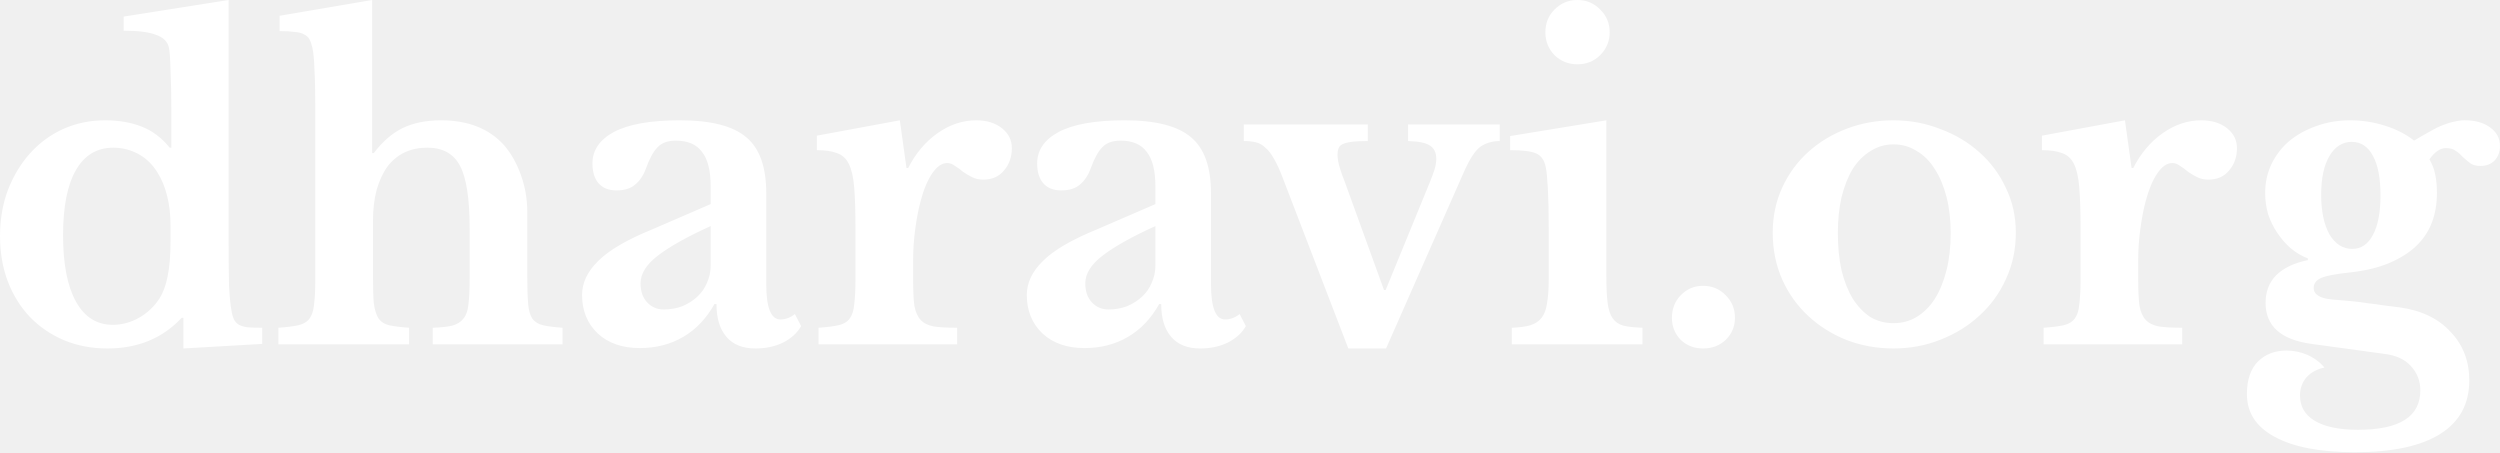
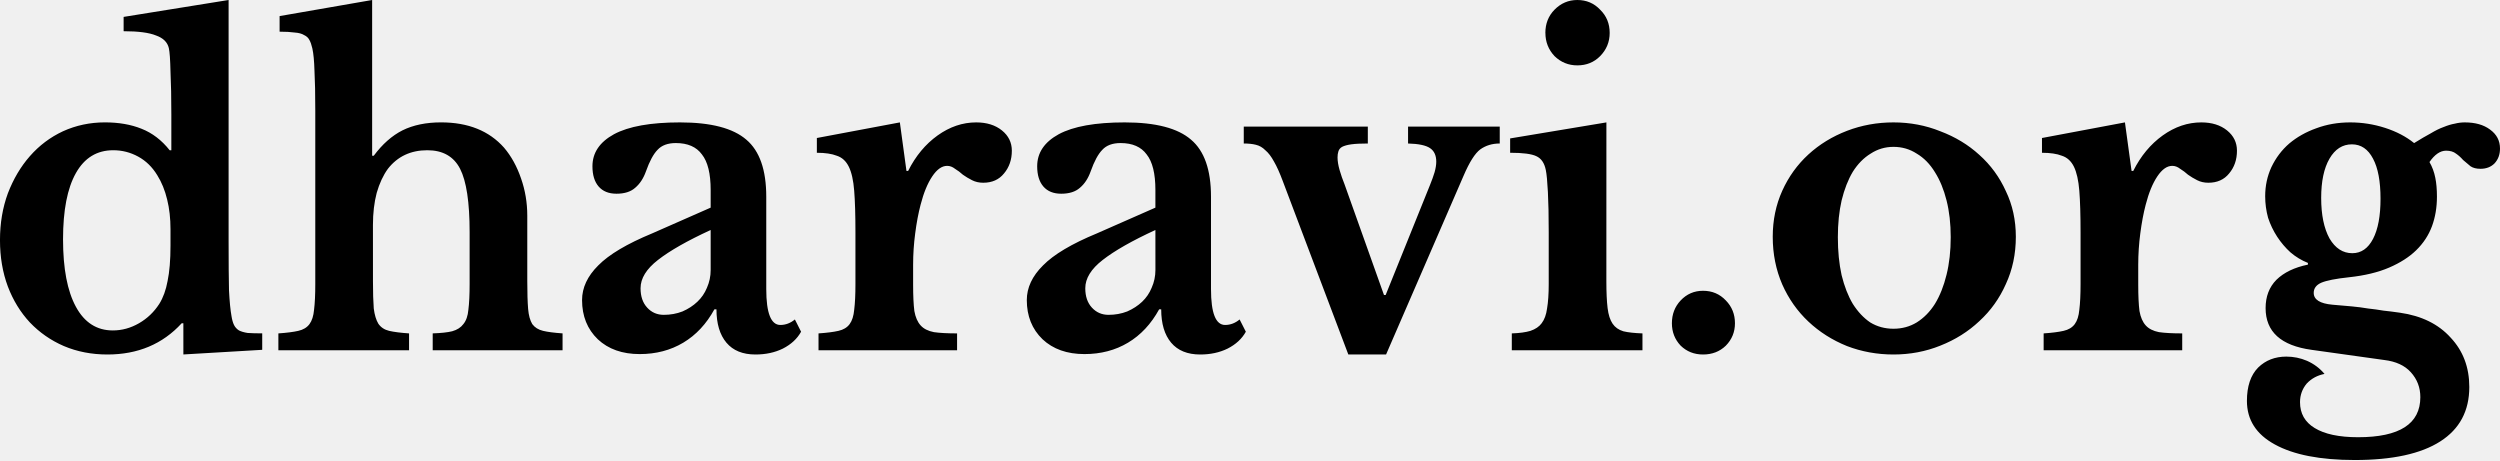
- <svg xmlns="http://www.w3.org/2000/svg" width="449.941" height="81.387" viewBox="0 0 119.047 21.534">
-   <g aria-label="dharavi.org" style="font-weight:700;font-size:19.756px;line-height:49.883px;font-family:Montserrat;-inkscape-font-specification:'Montserrat Bold';text-align:center;text-anchor:middle">
-     <path d="M25.537 53.03h-.08q-1.363 1.461-3.536 1.461-1.126 0-2.074-.395-.929-.395-1.62-1.106-.672-.711-1.047-1.68-.375-.987-.375-2.172 0-1.186.375-2.193.395-1.008 1.047-1.739.672-.75 1.58-1.165.929-.415 1.996-.415.988 0 1.738.296.77.296 1.344 1.008h.079v-1.68q0-1.165-.04-1.995-.02-.85-.079-1.106-.099-.415-.612-.593-.494-.197-1.541-.197v-.672l4.998-.79v11.3q0 1.481.02 2.291.04.79.118 1.206.04.256.119.414.079.158.237.257.158.08.415.119.276.02.691.02v.77l-3.753.217zm-.613-4.406q0-.75-.158-1.383-.158-.652-.474-1.146-.356-.573-.909-.87-.553-.295-1.185-.295-1.166 0-1.778 1.066-.613 1.067-.613 3.102 0 2.055.613 3.16.612 1.107 1.758 1.107.652 0 1.245-.336.592-.335.968-.908.276-.435.395-1.067.138-.652.138-1.66zM34.565 51.054q0 .81.04 1.284.059.454.217.711.177.257.513.336.356.079.949.119v.79H30.06v-.79q.592-.04.948-.119.355-.079.533-.316.178-.237.218-.672.059-.454.059-1.205v-8.12q0-1.185-.04-1.856-.02-.692-.099-1.047-.059-.257-.138-.396-.079-.158-.257-.237-.158-.098-.454-.118-.277-.04-.711-.04v-.73l4.405-.751v7.29h.08q.612-.81 1.362-1.186.77-.375 1.838-.375 1.936 0 3.003 1.185.513.593.81 1.442.296.83.296 1.739v3.062q0 .83.04 1.304.039.454.197.71.178.238.514.317.335.079.928.119v.79H37.41v-.79q.592-.02.928-.1.356-.098.534-.335.197-.237.237-.672.059-.454.059-1.205v-2.43q0-2.094-.455-2.963-.454-.87-1.56-.87-1.186 0-1.877.87-.336.454-.533 1.126-.178.672-.178 1.501zM50.646 48.663q-1.66.751-2.51 1.403-.829.632-.829 1.324 0 .573.316.908.316.336.79.336.475 0 .89-.158.414-.178.71-.454.297-.277.455-.652.178-.395.178-.83zm0-1.047v-.83q0-1.145-.415-1.659-.395-.533-1.245-.533-.573 0-.869.316-.296.296-.553 1.007-.178.494-.514.77-.316.277-.889.277-.553 0-.85-.335-.295-.336-.295-.949 0-.948 1.027-1.501 1.047-.553 3.14-.553 2.214 0 3.162.81.948.79.948 2.667v4.326q0 1.68.672 1.68.375 0 .691-.257l.297.573q-.277.493-.87.79-.573.276-1.304.276-.908 0-1.382-.553-.475-.553-.475-1.56h-.098q-.573 1.027-1.482 1.56-.909.534-2.074.534-1.245 0-1.996-.692-.75-.711-.75-1.837 0-.87.77-1.62.77-.77 2.568-1.502zM60.287 51.232q0 .77.059 1.224.079.435.296.672.217.237.632.316.415.06 1.107.06v.79h-6.599v-.79q.593-.04.949-.119.355-.079.533-.316.178-.237.217-.672.06-.454.06-1.205v-2.41q0-1.225-.06-1.956-.059-.73-.257-1.126-.197-.395-.572-.514-.356-.138-.949-.138v-.691l3.951-.731.316 2.272h.08q.533-1.047 1.402-1.66.87-.612 1.837-.612.751 0 1.225.375.474.375.474.948 0 .633-.375 1.067-.356.435-.988.435-.296 0-.533-.119-.237-.118-.435-.257-.178-.158-.375-.276-.178-.138-.375-.138-.376 0-.712.493-.336.494-.553 1.324-.158.593-.257 1.343-.098.731-.098 1.462zM71.824 48.663q-1.66.751-2.51 1.403-.829.632-.829 1.324 0 .573.316.908.316.336.79.336.475 0 .89-.158.414-.178.71-.454.297-.277.455-.652.178-.395.178-.83zm0-1.047v-.83q0-1.145-.415-1.659-.395-.533-1.245-.533-.573 0-.869.316-.296.296-.553 1.007-.178.494-.514.77-.316.277-.889.277-.553 0-.85-.335-.296-.336-.296-.949 0-.948 1.028-1.501 1.047-.553 3.14-.553 2.214 0 3.162.81.948.79.948 2.667v4.326q0 1.68.672 1.68.375 0 .691-.257l.297.573q-.277.493-.87.79-.573.276-1.304.276-.908 0-1.382-.553-.475-.553-.475-1.56h-.098q-.573 1.027-1.482 1.56-.909.534-2.074.534-1.245 0-1.996-.692-.75-.711-.75-1.837 0-.87.77-1.62.77-.77 2.568-1.502zM77.889 46.372q-.218-.573-.415-.909-.198-.356-.415-.533-.198-.198-.454-.257-.237-.06-.573-.06v-.79h5.907v.79q-.494 0-.79.04-.277.04-.435.119-.138.079-.178.217-.04.118-.04.276 0 .257.1.593.098.336.236.672l1.877 5.176h.08l2.113-5.156q.138-.336.217-.593.08-.277.08-.494 0-.435-.297-.632-.296-.198-1.047-.217v-.79h4.366v.79q-.533 0-.929.276-.375.277-.79 1.225l-3.694 8.376H81.01zM93.298 51.054q0 .79.06 1.264.059.474.236.731.178.257.514.356.336.079.909.099v.79h-6.223v-.79q.553-.02.889-.119.355-.119.533-.356.198-.256.257-.691.08-.454.08-1.146v-2.43q0-1.146-.04-1.877-.04-.75-.1-1.027-.098-.494-.454-.652-.335-.158-1.244-.158v-.672l4.583-.75zm-2.904-11.616q0-.652.435-1.087.454-.454 1.086-.454.652 0 1.087.454.454.435.454 1.087 0 .632-.454 1.086-.435.435-1.087.435-.632 0-1.086-.435-.435-.454-.435-1.086zM96.42 53.03q0-.633.414-1.067.435-.455 1.067-.455.652 0 1.087.455.434.434.434 1.066 0 .613-.434 1.047-.435.415-1.087.415-.632 0-1.067-.415-.415-.434-.415-1.047zM106.969 43.626q1.185 0 2.232.415 1.067.395 1.857 1.106.81.711 1.265 1.699.474.968.474 2.134 0 1.205-.474 2.212-.455 1.008-1.265 1.739-.79.73-1.857 1.145-1.047.415-2.232.415-1.166 0-2.213-.395-1.047-.415-1.837-1.146-.79-.73-1.245-1.738-.454-1.027-.454-2.232 0-1.166.454-2.154.455-.988 1.245-1.699.79-.711 1.837-1.106 1.047-.395 2.213-.395zm0 1.146q-.593 0-1.087.316-.494.296-.85.85-.335.552-.533 1.343-.177.77-.177 1.718 0 .988.177 1.778.198.79.534 1.344.355.553.83.869.493.296 1.106.296.612 0 1.106-.296.514-.316.87-.87.355-.572.553-1.362.197-.79.197-1.759 0-.948-.197-1.718-.198-.77-.554-1.324-.355-.573-.869-.87-.494-.315-1.106-.315zM118.625 51.232q0 .77.059 1.224.079.435.296.672.218.237.633.316.414.06 1.106.06v.79h-6.599v-.79q.593-.04.949-.119.355-.079.533-.316.178-.237.217-.672.06-.454.06-1.205v-2.41q0-1.225-.06-1.956-.059-.73-.256-1.126-.198-.395-.573-.514-.356-.138-.949-.138v-.691l3.952-.731.316 2.272h.079q.533-1.047 1.402-1.66.87-.612 1.838-.612.75 0 1.224.375.475.375.475.948 0 .633-.376 1.067-.355.435-.988.435-.296 0-.533-.119-.237-.118-.435-.257-.177-.158-.375-.276-.178-.138-.375-.138-.376 0-.711.493-.336.494-.554 1.324-.158.593-.256 1.343-.1.731-.1 1.462zM127.87 52.16q.534.04.929.08.415.039.77.098.376.04.731.099.376.04.79.099 1.541.217 2.41 1.165.89.929.89 2.312 0 1.679-1.383 2.548-1.383.87-4.07.87-2.47 0-3.813-.732-1.323-.71-1.323-2.035 0-1.027.533-1.56.533-.514 1.343-.514.514 0 .988.198.494.217.83.612-.514.099-.85.454-.316.376-.316.87 0 .79.692 1.205.711.434 2.074.434 2.964 0 2.964-1.876 0-.672-.455-1.166-.434-.474-1.264-.573l-3.457-.474q-2.193-.296-2.193-1.956 0-.81.513-1.323.534-.514 1.502-.712v-.079q-.455-.177-.83-.494-.356-.316-.632-.73-.277-.415-.435-.89-.138-.493-.138-1.007 0-.731.296-1.363.316-.652.85-1.106.553-.455 1.284-.712.75-.276 1.62-.276.85 0 1.66.257.81.256 1.382.71.455-.276.79-.454.336-.197.613-.296.296-.118.533-.158.237-.06.474-.06.751 0 1.205.337.475.335.475.889 0 .414-.257.691-.257.257-.672.257-.296 0-.474-.119-.178-.138-.356-.296-.158-.178-.336-.296-.177-.139-.474-.139-.415 0-.79.534.198.336.277.73.079.376.079.89 0 .75-.237 1.383-.237.632-.751 1.126-.494.474-1.284.81-.79.336-1.916.454-.949.099-1.324.257-.356.158-.356.474 0 .474.89.553zm.949-2.41q.632 0 .987-.672.356-.671.356-1.876 0-1.225-.356-1.877-.355-.672-1.007-.672-.672 0-1.067.672-.395.671-.395 1.837 0 1.185.395 1.897.415.691 1.087.691z" style="font-family:'Libre Baskerville';-inkscape-font-specification:'Libre Baskerville Bold';fill:#fff" transform="translate(-16.805 -37.897)" />
-   </g>
+ <svg width="472.44" height="86.929" viewBox="0 0 125 23">
+   <path d="M9.168 16.163h-.083q-1.431 1.562-3.713 1.562-1.183 0-2.178-.422-.975-.422-1.7-1.181-.707-.76-1.101-1.795-.394-1.055-.394-2.32 0-1.266.395-2.342.414-1.076 1.1-1.857.703-.802 1.658-1.246.976-.443 2.095-.443 1.037 0 1.825.317.81.317 1.411 1.076h.084V5.718q0-1.244-.042-2.13-.02-.909-.083-1.182-.103-.444-.643-.633-.518-.212-1.618-.212V.845L11.43 0v12.07q0 1.582.02 2.447.043.843.125 1.287.042.274.125.444.083.168.248.273.166.085.436.127.29.02.727.02v.823l-3.942.232zm-.643-4.705q0-.802-.166-1.478-.166-.695-.498-1.223-.373-.612-.954-.928-.581-.317-1.244-.317-1.225 0-1.867 1.14-.644 1.14-.644 3.312 0 2.195.644 3.377.642 1.181 1.846 1.181.684 0 1.307-.359.622-.358 1.016-.97.29-.464.414-1.14.146-.696.146-1.772zm10.123 2.595q0 .865.04 1.372.063.485.229.76.187.274.54.358.373.085.996.127v.844h-6.534v-.844q.621-.042.995-.127.373-.084.56-.338.187-.252.229-.717.061-.485.061-1.287V5.53q0-1.266-.04-1.984-.021-.739-.105-1.118-.062-.274-.145-.422-.083-.169-.27-.253-.166-.105-.477-.127-.29-.042-.747-.042v-.78L18.607 0v7.786h.082q.643-.866 1.432-1.267.809-.4 1.93-.4 2.032 0 3.152 1.265.54.634.85 1.54.311.888.311 1.858v3.27q0 .887.042 1.393.041.485.208.76.186.253.538.337.353.085.976.127v.844h-6.493v-.844q.622-.02.974-.106.374-.105.56-.359.209-.252.25-.717.062-.485.062-1.287v-2.596q0-2.236-.477-3.165-.477-.927-1.639-.927-1.244 0-1.97.928-.353.486-.56 1.204-.188.717-.188 1.603zM35.533 11.5q-1.743.802-2.635 1.498-.87.676-.87 1.414 0 .612.332.97.33.36.829.36t.934-.169q.436-.19.746-.486.312-.295.477-.696.187-.422.187-.887zm0-1.118v-.887q0-1.223-.436-1.772-.414-.57-1.307-.57-.601 0-.912.338-.311.317-.58 1.076-.188.528-.54.823-.332.296-.934.296-.58 0-.892-.36-.31-.358-.31-1.012 0-1.013 1.078-1.603 1.1-.591 3.298-.591 2.324 0 3.32.865.995.843.995 2.848v4.622q0 1.793.705 1.793.394 0 .726-.275l.31.613q-.29.527-.911.844-.602.295-1.37.295-.954 0-1.451-.59-.499-.592-.499-1.668h-.103q-.602 1.097-1.557 1.667-.954.57-2.177.57-1.307 0-2.095-.74-.788-.759-.788-1.96 0-.929.809-1.732.809-.823 2.697-1.603zm10.123 3.862q0 .823.062 1.308.083.464.312.717.228.253.664.338.435.063 1.16.063v.844h-6.928v-.844q.623-.042.996-.127.374-.084.56-.338.186-.252.228-.717.062-.485.062-1.287v-2.575q0-1.308-.062-2.087-.061-.782-.27-1.204-.207-.422-.6-.548-.374-.148-.997-.148V6.9l4.15-.78.33 2.426h.084q.56-1.118 1.472-1.773.913-.653 1.93-.653.788 0 1.286.4.497.401.497 1.014 0 .675-.393 1.14-.374.463-1.037.463-.312 0-.56-.127-.25-.126-.457-.274-.187-.169-.394-.296-.187-.147-.394-.147-.394 0-.746.528-.353.527-.581 1.414-.167.632-.27 1.434-.104.78-.104 1.561zM57.77 11.5q-1.742.802-2.635 1.498-.871.676-.871 1.414 0 .612.332.97.332.36.83.36t.934-.169q.435-.19.747-.486.31-.295.475-.696.189-.422.189-.887zm0-1.118v-.887q0-1.223-.436-1.772-.415-.57-1.306-.57-.602 0-.912.338-.313.317-.582 1.076-.187.528-.539.823-.332.296-.934.296-.58 0-.892-.36-.31-.358-.31-1.012 0-1.013 1.078-1.603 1.099-.591 3.298-.591 2.323 0 3.319.865.996.843.996 2.848v4.622q0 1.793.705 1.793.395 0 .726-.275l.311.613q-.29.527-.912.844-.602.295-1.37.295-.954 0-1.452-.59-.498-.592-.498-1.668h-.103q-.602 1.097-1.556 1.667-.954.57-2.178.57-1.307 0-2.095-.74-.788-.759-.788-1.96 0-.929.81-1.732.807-.823 2.696-1.603zm6.368-1.33q-.228-.612-.436-.97-.206-.38-.435-.57-.207-.211-.476-.274-.25-.063-.603-.063V6.33h6.203v.845q-.519 0-.83.042-.29.041-.456.126-.146.085-.187.232-.041.127-.041.296 0 .274.103.633.104.359.249.717l1.97 5.529h.084l2.22-5.507q.145-.36.227-.633.083-.296.083-.529 0-.464-.31-.674-.312-.212-1.1-.232V6.33h4.584v.845q-.56 0-.974.295-.395.296-.83 1.308l-3.879 8.946h-1.888zm16.18 5.001q0 .844.062 1.352.062.505.25.78.186.274.54.38.351.084.953.105v.844H75.59v-.844q.58-.02.933-.127.374-.127.56-.38.209-.274.27-.738.083-.485.083-1.224v-2.596q0-1.223-.041-2.004-.042-.802-.104-1.097-.104-.528-.477-.696-.353-.17-1.307-.17v-.717l4.813-.801zm-3.05-12.406q0-.696.457-1.161Q78.203 0 78.866 0q.684 0 1.14.484.478.465.478 1.162 0 .674-.477 1.16-.456.463-1.14.463-.664 0-1.141-.464-.456-.485-.456-1.16zm6.327 14.516q0-.675.437-1.14.456-.484 1.12-.484.684 0 1.14.484.456.465.456 1.14 0 .655-.456 1.12-.456.442-1.14.442-.664 0-1.12-.443-.437-.464-.437-1.119zM94.673 6.12q1.245 0 2.343.443 1.12.422 1.95 1.18.851.76 1.328 1.816.498 1.034.498 2.28 0 1.286-.498 2.362-.477 1.077-1.327 1.856-.83.782-1.95 1.225-1.1.443-2.344.443-1.224 0-2.324-.422-1.1-.444-1.929-1.224t-1.307-1.856q-.476-1.098-.476-2.385 0-1.245.476-2.3.478-1.055 1.307-1.815.83-.76 1.93-1.182 1.099-.421 2.323-.421zm0 1.223q-.622 0-1.14.338-.52.317-.893.908-.353.59-.56 1.434-.187.823-.187 1.835 0 1.056.187 1.9.208.844.56 1.435.374.59.871.928.519.316 1.162.316.643 0 1.162-.315.539-.338.912-.928.374-.613.58-1.458.209-.843.209-1.878 0-1.012-.208-1.835-.207-.823-.581-1.413-.373-.612-.912-.93-.519-.337-1.162-.337zm12.239 6.9q0 .824.062 1.309.082.464.311.717.228.253.664.338.436.063 1.162.063v.844h-6.929v-.844q.622-.042.996-.127.373-.084.56-.338.186-.252.228-.717.062-.485.062-1.287v-2.575q0-1.308-.062-2.087-.063-.782-.27-1.204-.208-.422-.602-.548-.372-.148-.995-.148V6.9l4.148-.78.332 2.426h.084q.56-1.118 1.472-1.773.912-.653 1.93-.653.788 0 1.286.4.497.401.497 1.014 0 .675-.393 1.14-.374.463-1.037.463-.312 0-.56-.127-.25-.126-.457-.274-.187-.169-.394-.296-.187-.147-.395-.147-.394 0-.747.528-.352.527-.58 1.414-.166.632-.27 1.434-.103.78-.103 1.561zm9.708.992q.56.043.974.085.436.041.81.105.394.042.766.106.395.042.83.105 1.619.232 2.532 1.245.933.992.933 2.47 0 1.792-1.452 2.72-1.452.93-4.273.93-2.593 0-4.004-.781-1.39-.76-1.39-2.174 0-1.097.56-1.667.56-.549 1.411-.549.54 0 1.037.212.519.232.872.654-.54.106-.893.485-.332.401-.332.928 0 .845.726 1.288.748.464 2.178.464 3.112 0 3.112-2.005 0-.718-.476-1.245-.457-.506-1.329-.611l-3.63-.508q-2.302-.315-2.302-2.087 0-.866.54-1.414.56-.55 1.576-.76v-.085q-.477-.19-.872-.527-.373-.338-.664-.78-.29-.445-.456-.95-.145-.528-.145-1.077 0-.78.311-1.455.332-.696.893-1.182.58-.486 1.348-.76.788-.295 1.7-.295.893 0 1.743.274.85.274 1.452.76.476-.296.83-.486.352-.212.643-.316.311-.127.56-.169.249-.063.498-.063.788 0 1.265.358.498.359.498.95 0 .444-.27.738-.27.274-.705.274-.311 0-.498-.126-.186-.148-.374-.316-.165-.19-.352-.317-.187-.147-.497-.147-.437 0-.83.568.207.36.29.782.083.4.083.95 0 .801-.248 1.476-.25.676-.79 1.203-.518.506-1.348.865-.83.358-2.012.485-.995.106-1.39.275-.373.168-.373.506 0 .506.933.591zm.995-2.575q.664 0 1.037-.716.374-.718.374-2.005 0-1.309-.374-2.005-.373-.717-1.058-.717-.704 0-1.12.717-.415.717-.415 1.963 0 1.266.416 2.025.435.738 1.14.738z" />
</svg>
